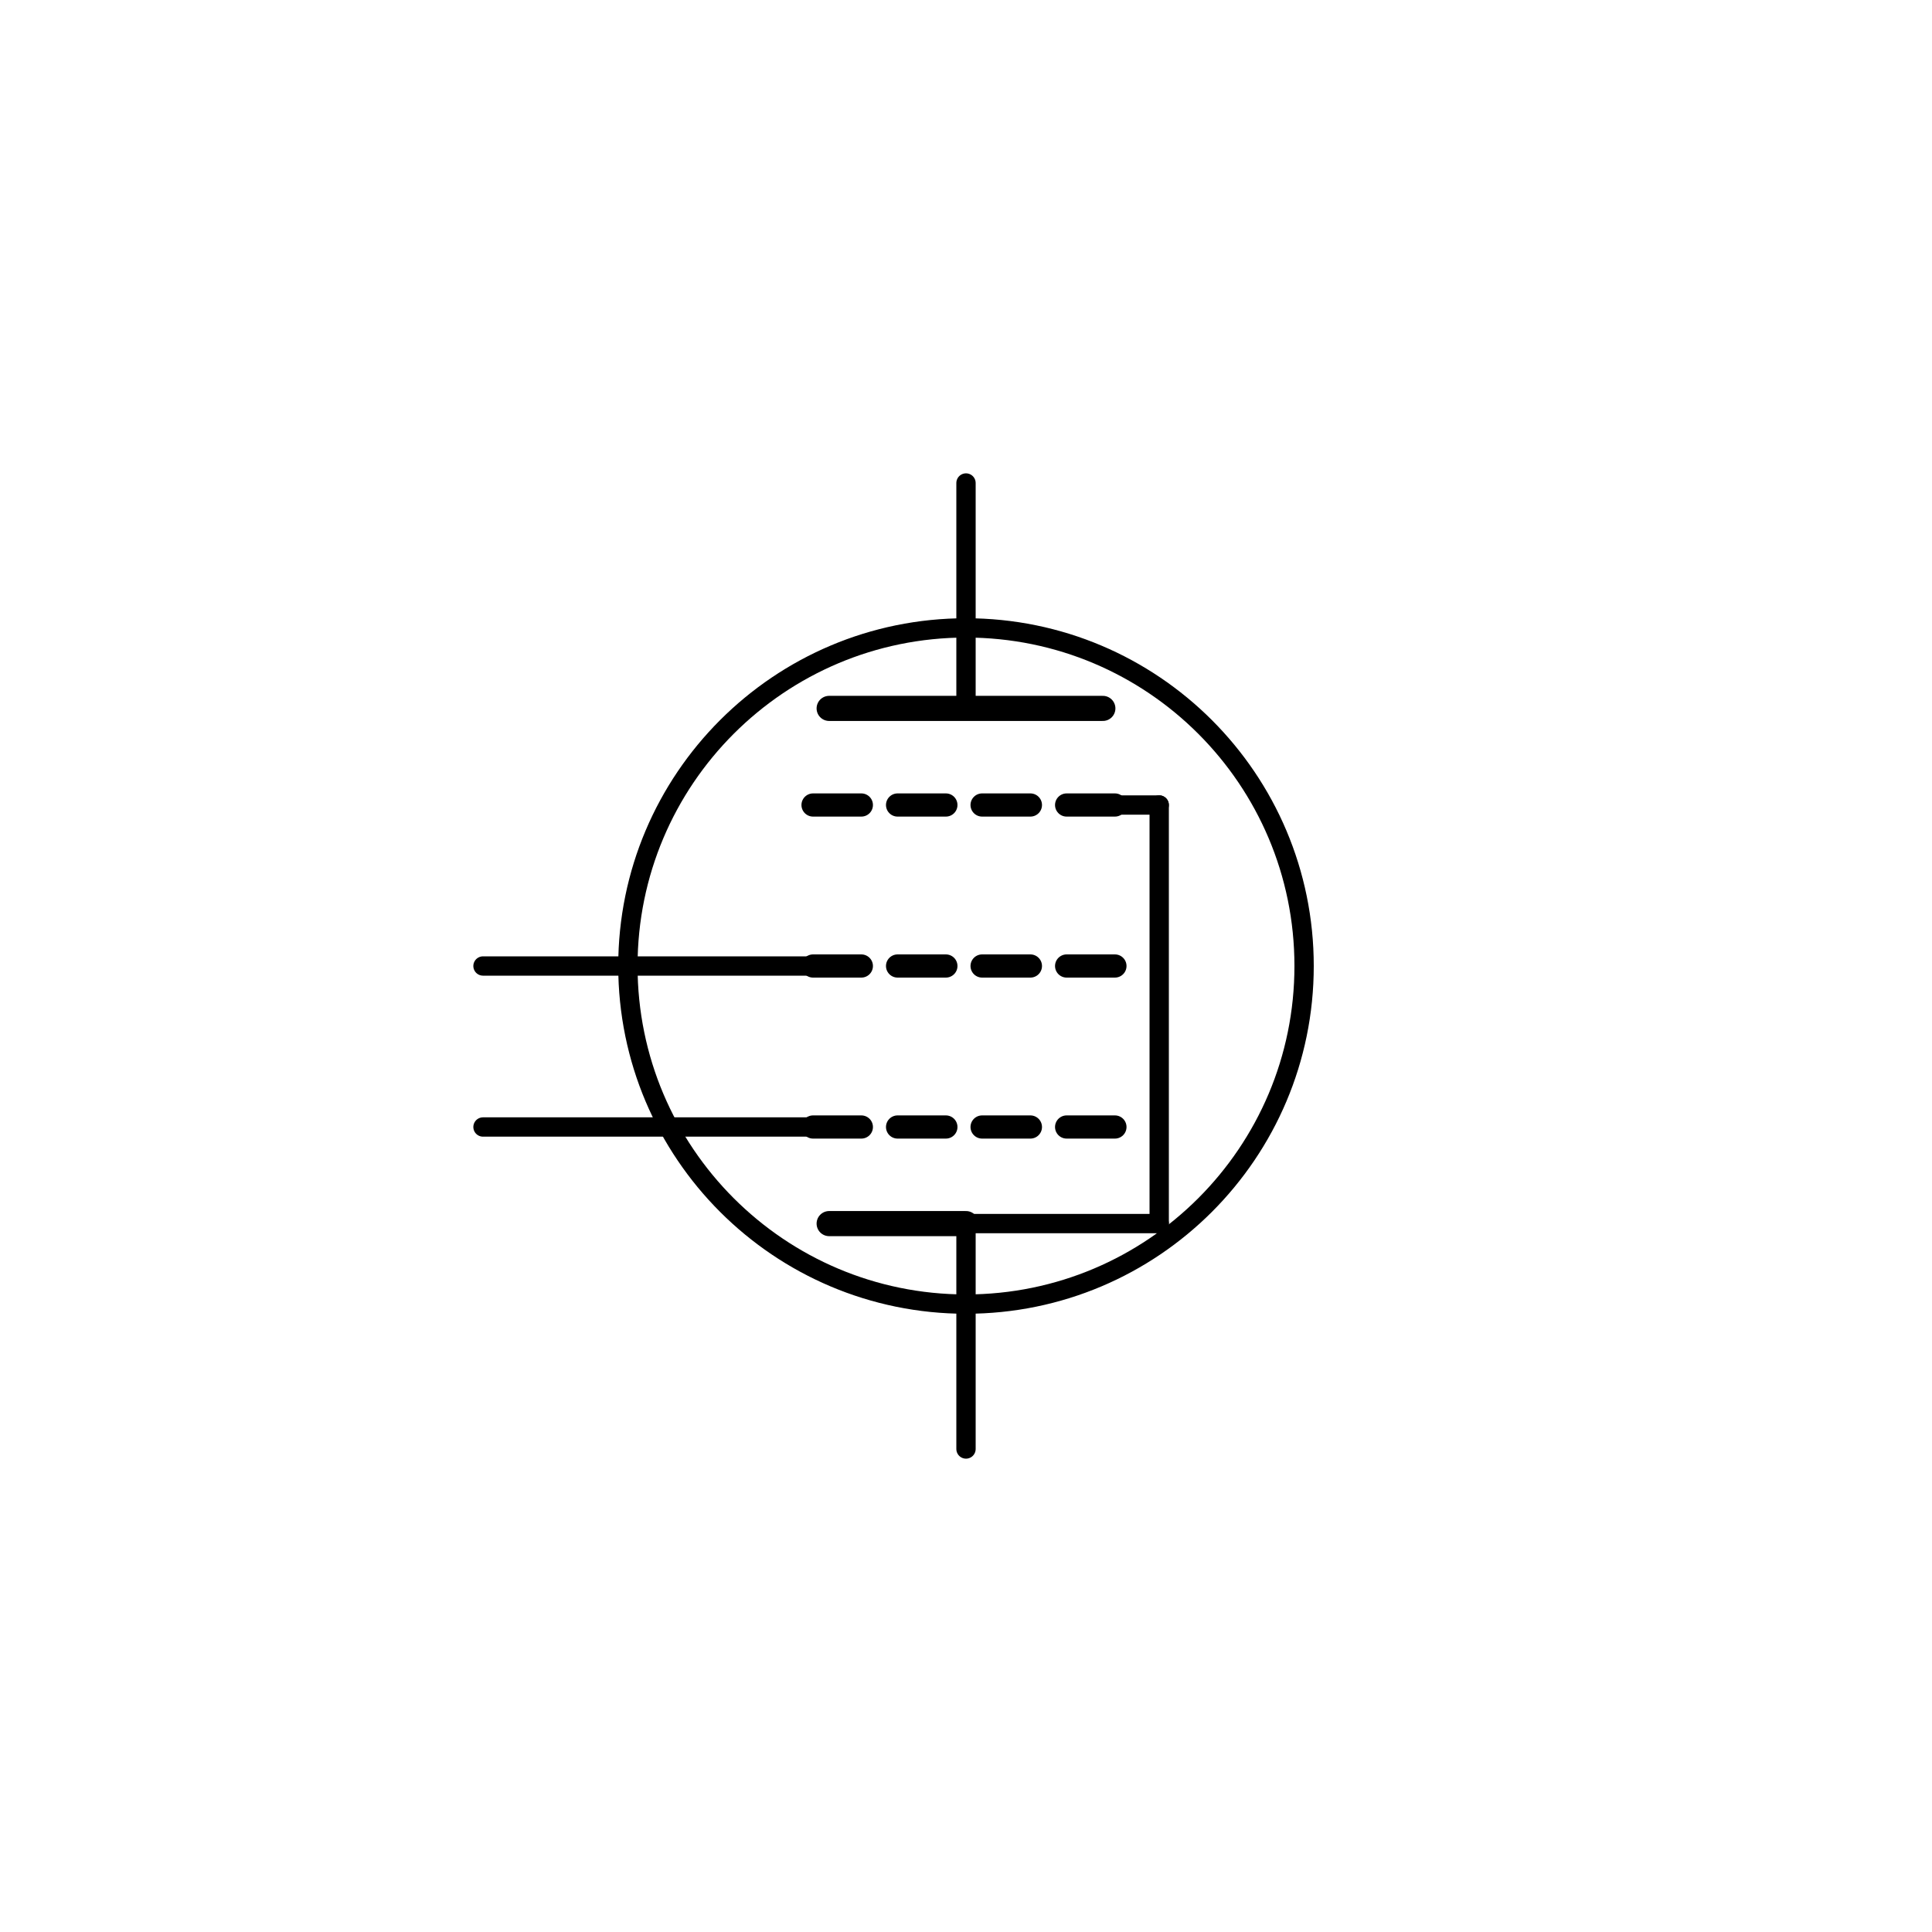
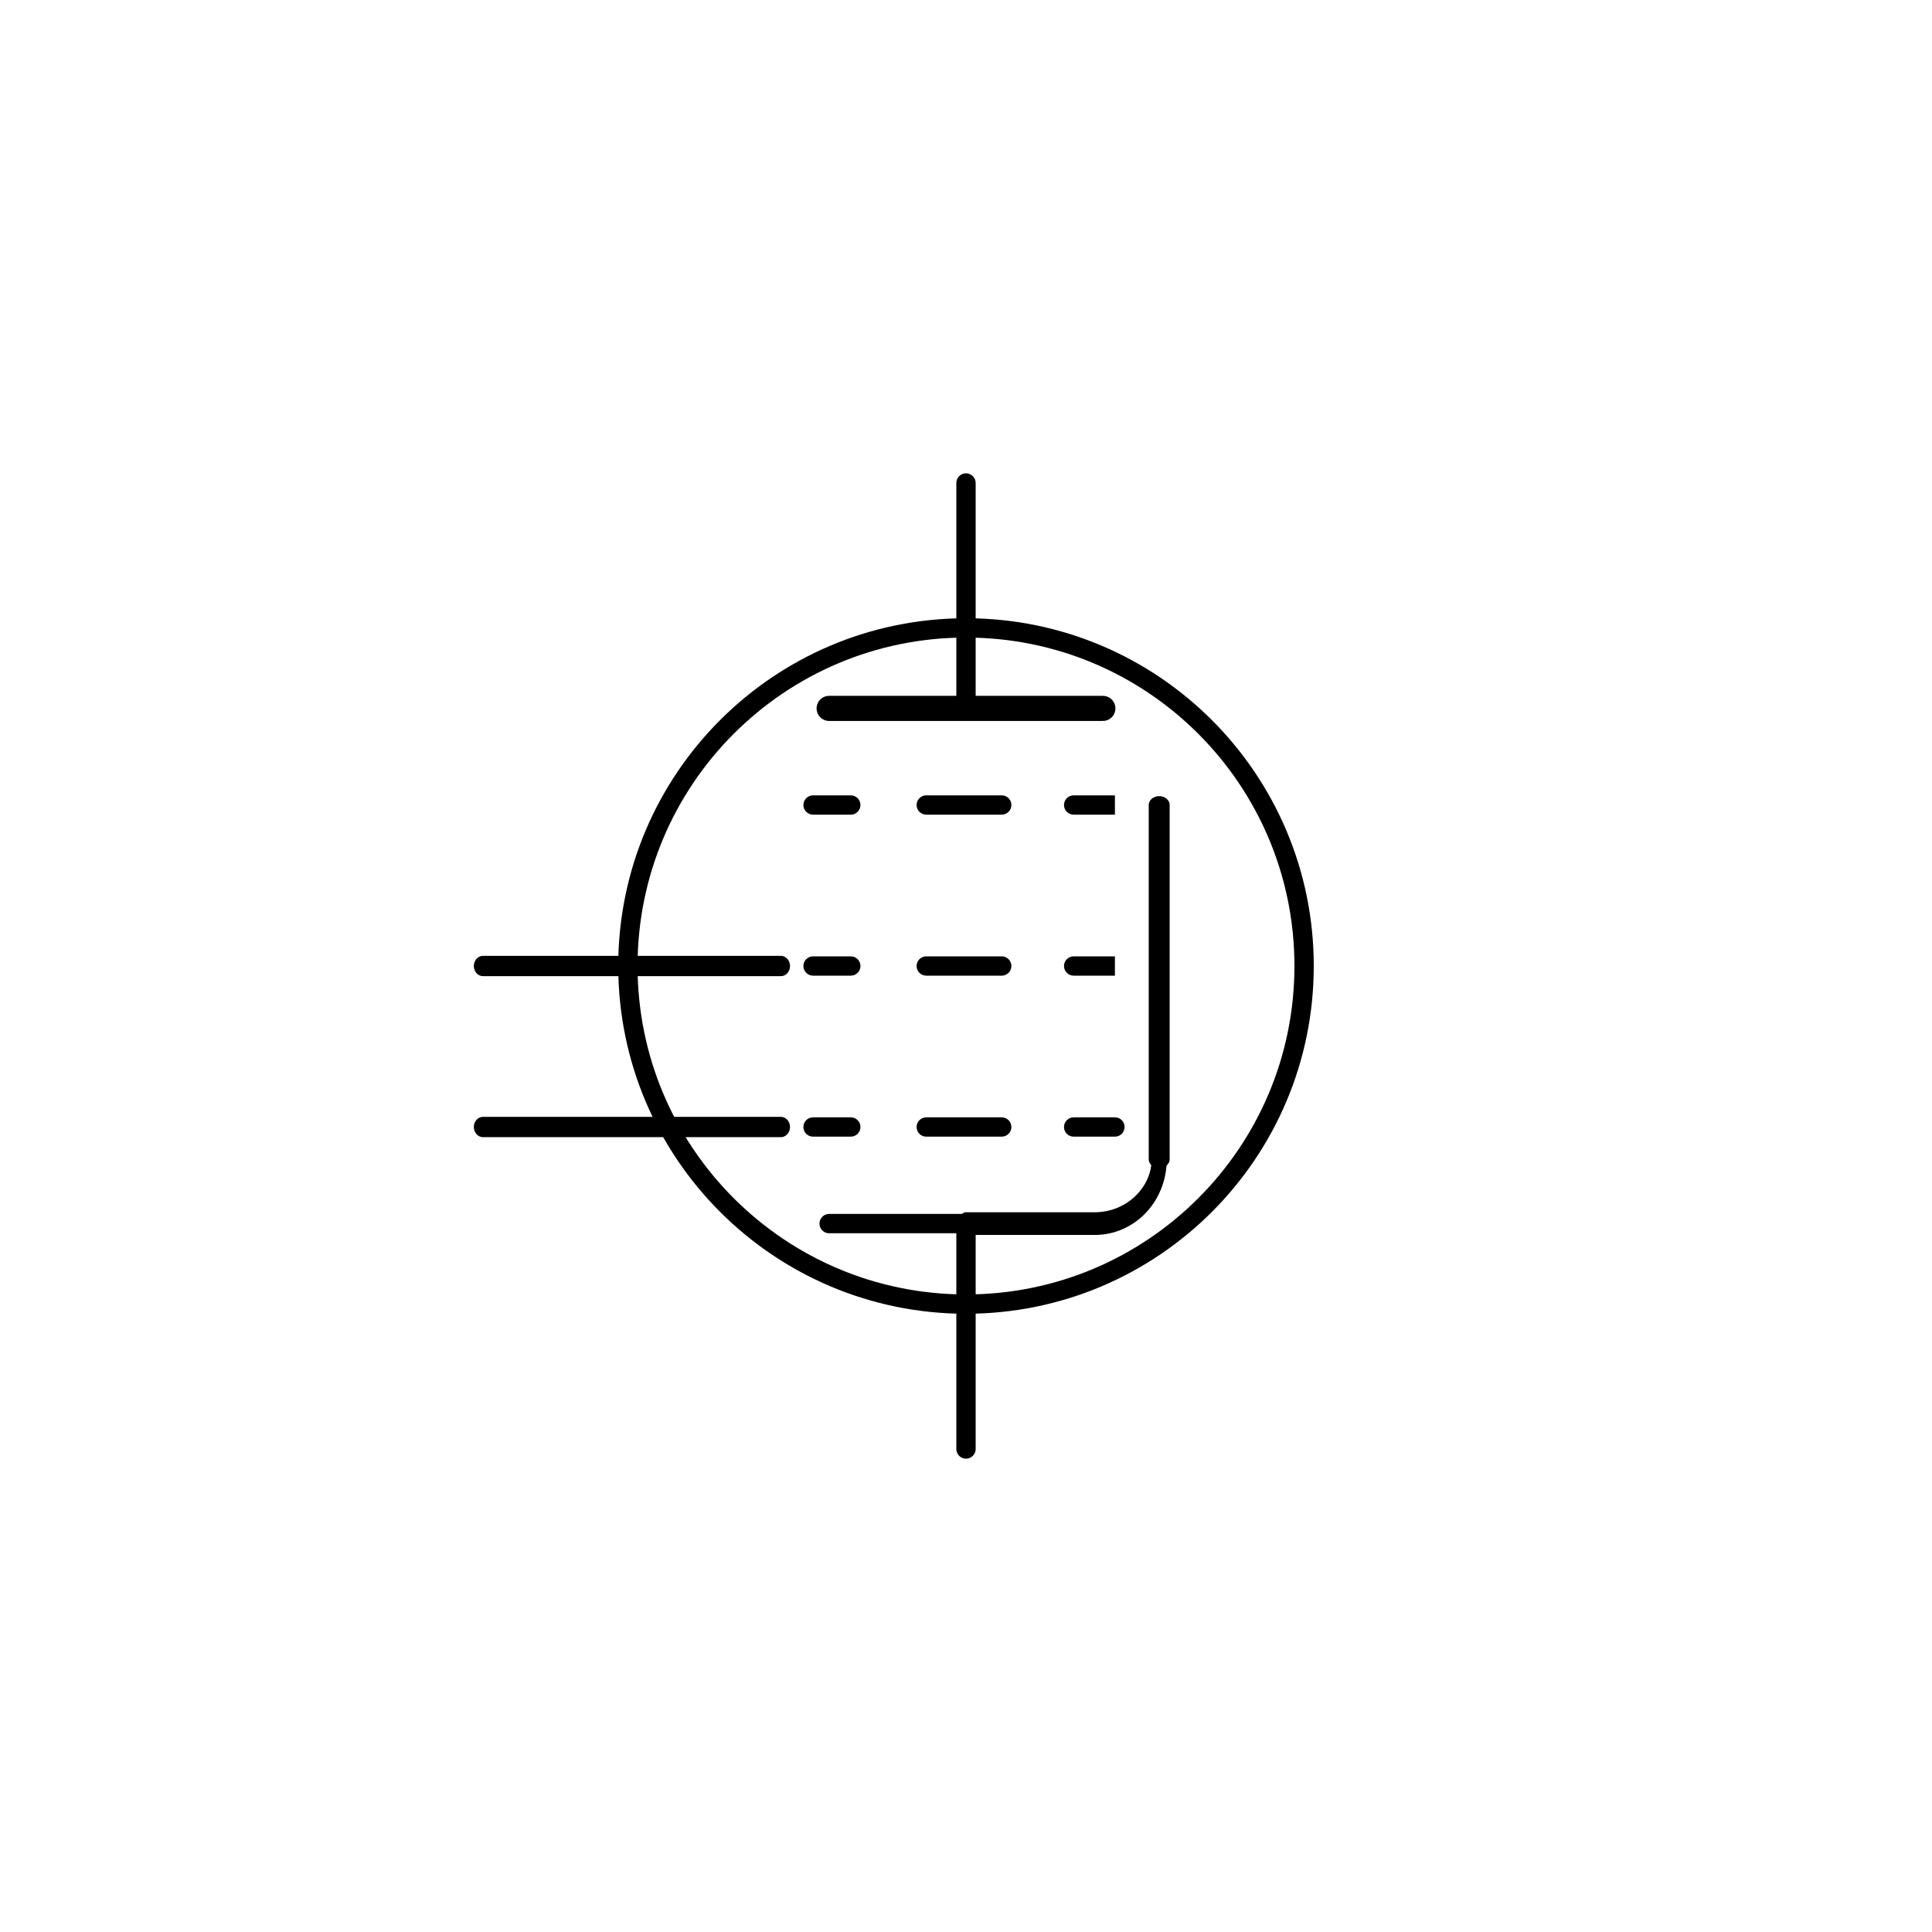
- <svg xmlns="http://www.w3.org/2000/svg" viewBox="-60 -60 120 120" width="120" height="120">
-   <circle cx="0" cy="0" r="21" fill="none" stroke="#000" stroke-width="1.2" />
-   <path d="M 0 -30 L 0 -16" fill="none" stroke="#000" stroke-width="1.2" stroke-linecap="round" />
-   <path d="M -8.5 -16 L 8.5 -16" fill="none" stroke="#000" stroke-width="1.56" stroke-linecap="round" />
-   <path d="M -9.5 -10 L -6.5 -10" fill="none" stroke="#000" stroke-width="1.44" stroke-linecap="round" />
-   <path d="M -4.25 -10 L -1.25 -10" fill="none" stroke="#000" stroke-width="1.44" stroke-linecap="round" />
-   <path d="M 1 -10 L 4 -10" fill="none" stroke="#000" stroke-width="1.44" stroke-linecap="round" />
-   <path d="M 6.25 -10 L 9.25 -10" fill="none" stroke="#000" stroke-width="1.44" stroke-linecap="round" />
-   <path d="M -9.5 0 L -6.5 0" fill="none" stroke="#000" stroke-width="1.44" stroke-linecap="round" />
-   <path d="M -4.25 0 L -1.25 0" fill="none" stroke="#000" stroke-width="1.44" stroke-linecap="round" />
-   <path d="M 1 0 L 4 0" fill="none" stroke="#000" stroke-width="1.44" stroke-linecap="round" />
-   <path d="M 6.25 0 L 9.25 0" fill="none" stroke="#000" stroke-width="1.44" stroke-linecap="round" />
-   <path d="M -9.5 10 L -6.5 10" fill="none" stroke="#000" stroke-width="1.44" stroke-linecap="round" />
-   <path d="M -4.25 10 L -1.25 10" fill="none" stroke="#000" stroke-width="1.44" stroke-linecap="round" />
-   <path d="M 1 10 L 4 10" fill="none" stroke="#000" stroke-width="1.44" stroke-linecap="round" />
-   <path d="M 6.25 10 L 9.25 10" fill="none" stroke="#000" stroke-width="1.44" stroke-linecap="round" />
-   <path d="M -30 0 L -9.5 0" fill="none" stroke="#000" stroke-width="1.2" stroke-linecap="round" />
-   <path d="M -30 10 L -9.5 10" fill="none" stroke="#000" stroke-width="1.2" stroke-linecap="round" />
-   <path d="M -8.5 16 L 0 16" fill="none" stroke="#000" stroke-width="1.56" stroke-linecap="round" />
-   <path d="M 0 16 L 0 30" fill="none" stroke="#000" stroke-width="1.2" stroke-linecap="round" />
-   <path d="M 9.25 -10 L 12 -10" fill="none" stroke="#000" stroke-width="1.2" stroke-linecap="round" />
-   <path d="M 12 -10 L 12 16" fill="none" stroke="#000" stroke-width="1.2" stroke-linecap="round" />
-   <path d="M 12 16 L 0 16" fill="none" stroke="#000" stroke-width="1.2" stroke-linecap="round" />
+ <svg xmlns="http://www.w3.org/2000/svg" width="100%" height="100%" viewBox="0 0 120 120" version="1.1" xml:space="preserve" style="fill-rule:evenodd;clip-rule:evenodd;">
+   <g transform="matrix(1,0,0,1,60,60)">
+     <circle cx="0" cy="0" r="21" style="fill:none;stroke:black;stroke-width:1.2px;" />
+   </g>
+   <g transform="matrix(1,0,0,1,60,60)">
+     <path d="M0,-30L0,-16" style="fill:none;fill-rule:nonzero;stroke:black;stroke-width:1.2px;stroke-linecap:round;" />
+   </g>
+   <g transform="matrix(1,0,0,1,60,60)">
+     <path d="M-8.5,-16L8.5,-16" style="fill:none;fill-rule:nonzero;stroke:black;stroke-width:1.56px;stroke-linecap:round;" />
+   </g>
+   <path d="M62.219,49.4C62.55,49.4 62.819,49.669 62.819,50C62.819,50.331 62.55,50.6 62.219,50.6L57.531,50.6C57.2,50.6 56.931,50.331 56.931,50C56.931,49.669 57.2,49.4 57.531,49.4L62.219,49.4ZM69.25,49.4L69.25,50.6L66.687,50.6C66.356,50.6 66.087,50.331 66.087,50C66.087,49.669 66.356,49.4 66.687,49.4L69.25,49.4ZM50.5,50.6C50.169,50.6 49.9,50.331 49.9,50C49.9,49.669 50.169,49.4 50.5,49.4L52.844,49.4C53.175,49.4 53.444,49.669 53.444,50C53.444,50.331 53.175,50.6 52.844,50.6L50.5,50.6Z" />
+   <g transform="matrix(1,0,0,1,0,10)">
+     <path d="M62.219,49.4C62.55,49.4 62.819,49.669 62.819,50C62.819,50.331 62.55,50.6 62.219,50.6L57.531,50.6C57.2,50.6 56.931,50.331 56.931,50C56.931,49.669 57.2,49.4 57.531,49.4L62.219,49.4ZM69.25,49.4L69.25,50.6L66.687,50.6C66.356,50.6 66.087,50.331 66.087,50C66.087,49.669 66.356,49.4 66.687,49.4L69.25,49.4ZM50.5,50.6C50.169,50.6 49.9,50.331 49.9,50C49.9,49.669 50.169,49.4 50.5,49.4L52.844,49.4C53.175,49.4 53.444,49.669 53.444,50C53.444,50.331 53.175,50.6 52.844,50.6L50.5,50.6Z" />
+   </g>
+   <g transform="matrix(1,0,0,1,0,20)">
+     <path d="M62.219,49.4C62.55,49.4 62.819,49.669 62.819,50C62.819,50.331 62.55,50.6 62.219,50.6L57.531,50.6C57.2,50.6 56.931,50.331 56.931,50C56.931,49.669 57.2,49.4 57.531,49.4L62.219,49.4ZM69.25,49.4C69.581,49.4 69.85,49.669 69.85,50C69.85,50.331 69.581,50.6 69.25,50.6L66.687,50.6C66.356,50.6 66.087,50.331 66.087,50C66.087,49.669 66.356,49.4 66.687,49.4L69.25,49.4ZM50.5,50.6C50.169,50.6 49.9,50.331 49.9,50C49.9,49.669 50.169,49.4 50.5,49.4L52.844,49.4C53.175,49.4 53.444,49.669 53.444,50C53.444,50.331 53.175,50.6 52.844,50.6L50.5,50.6Z" />
+   </g>
+   <g transform="matrix(0.902439,0,0,1,57.07317,60)">
+     <path d="M-30,0L-9.5,0" style="fill:none;fill-rule:nonzero;stroke:black;stroke-width:1.26px;stroke-linecap:round;" />
+   </g>
+   <g transform="matrix(0.902439,0,0,1,57.07317,60)">
+     <path d="M-30,10L-9.5,10" style="fill:none;fill-rule:nonzero;stroke:black;stroke-width:1.26px;stroke-linecap:round;" />
+   </g>
+   <g transform="matrix(1,0,0,1,60,60)">
+     <path d="M-8.5,16L0,16" style="fill:none;fill-rule:nonzero;stroke:black;stroke-width:1.2px;stroke-linecap:round;" />
+   </g>
+   <g transform="matrix(1,0,0,1,60,60)">
+     <path d="M0,16L0,30" style="fill:none;fill-rule:nonzero;stroke:black;stroke-width:1.2px;stroke-linecap:round;" />
+   </g>
+   <g transform="matrix(1,0,0,0.846154,60,58.46154)">
+     <path d="M12,-10L12,16" style="fill:none;fill-rule:nonzero;stroke:black;stroke-width:1.3px;stroke-linecap:round;" />
+   </g>
+   <g transform="matrix(0.666667,0,0,1,60,60)">
+     <path d="M18,12L18,12C18,14.209 15.314,16 12,16C12,16 0,16 0,16" style="fill:none;fill-rule:nonzero;stroke:black;stroke-width:1.41px;stroke-linecap:round;" />
+   </g>
</svg>
